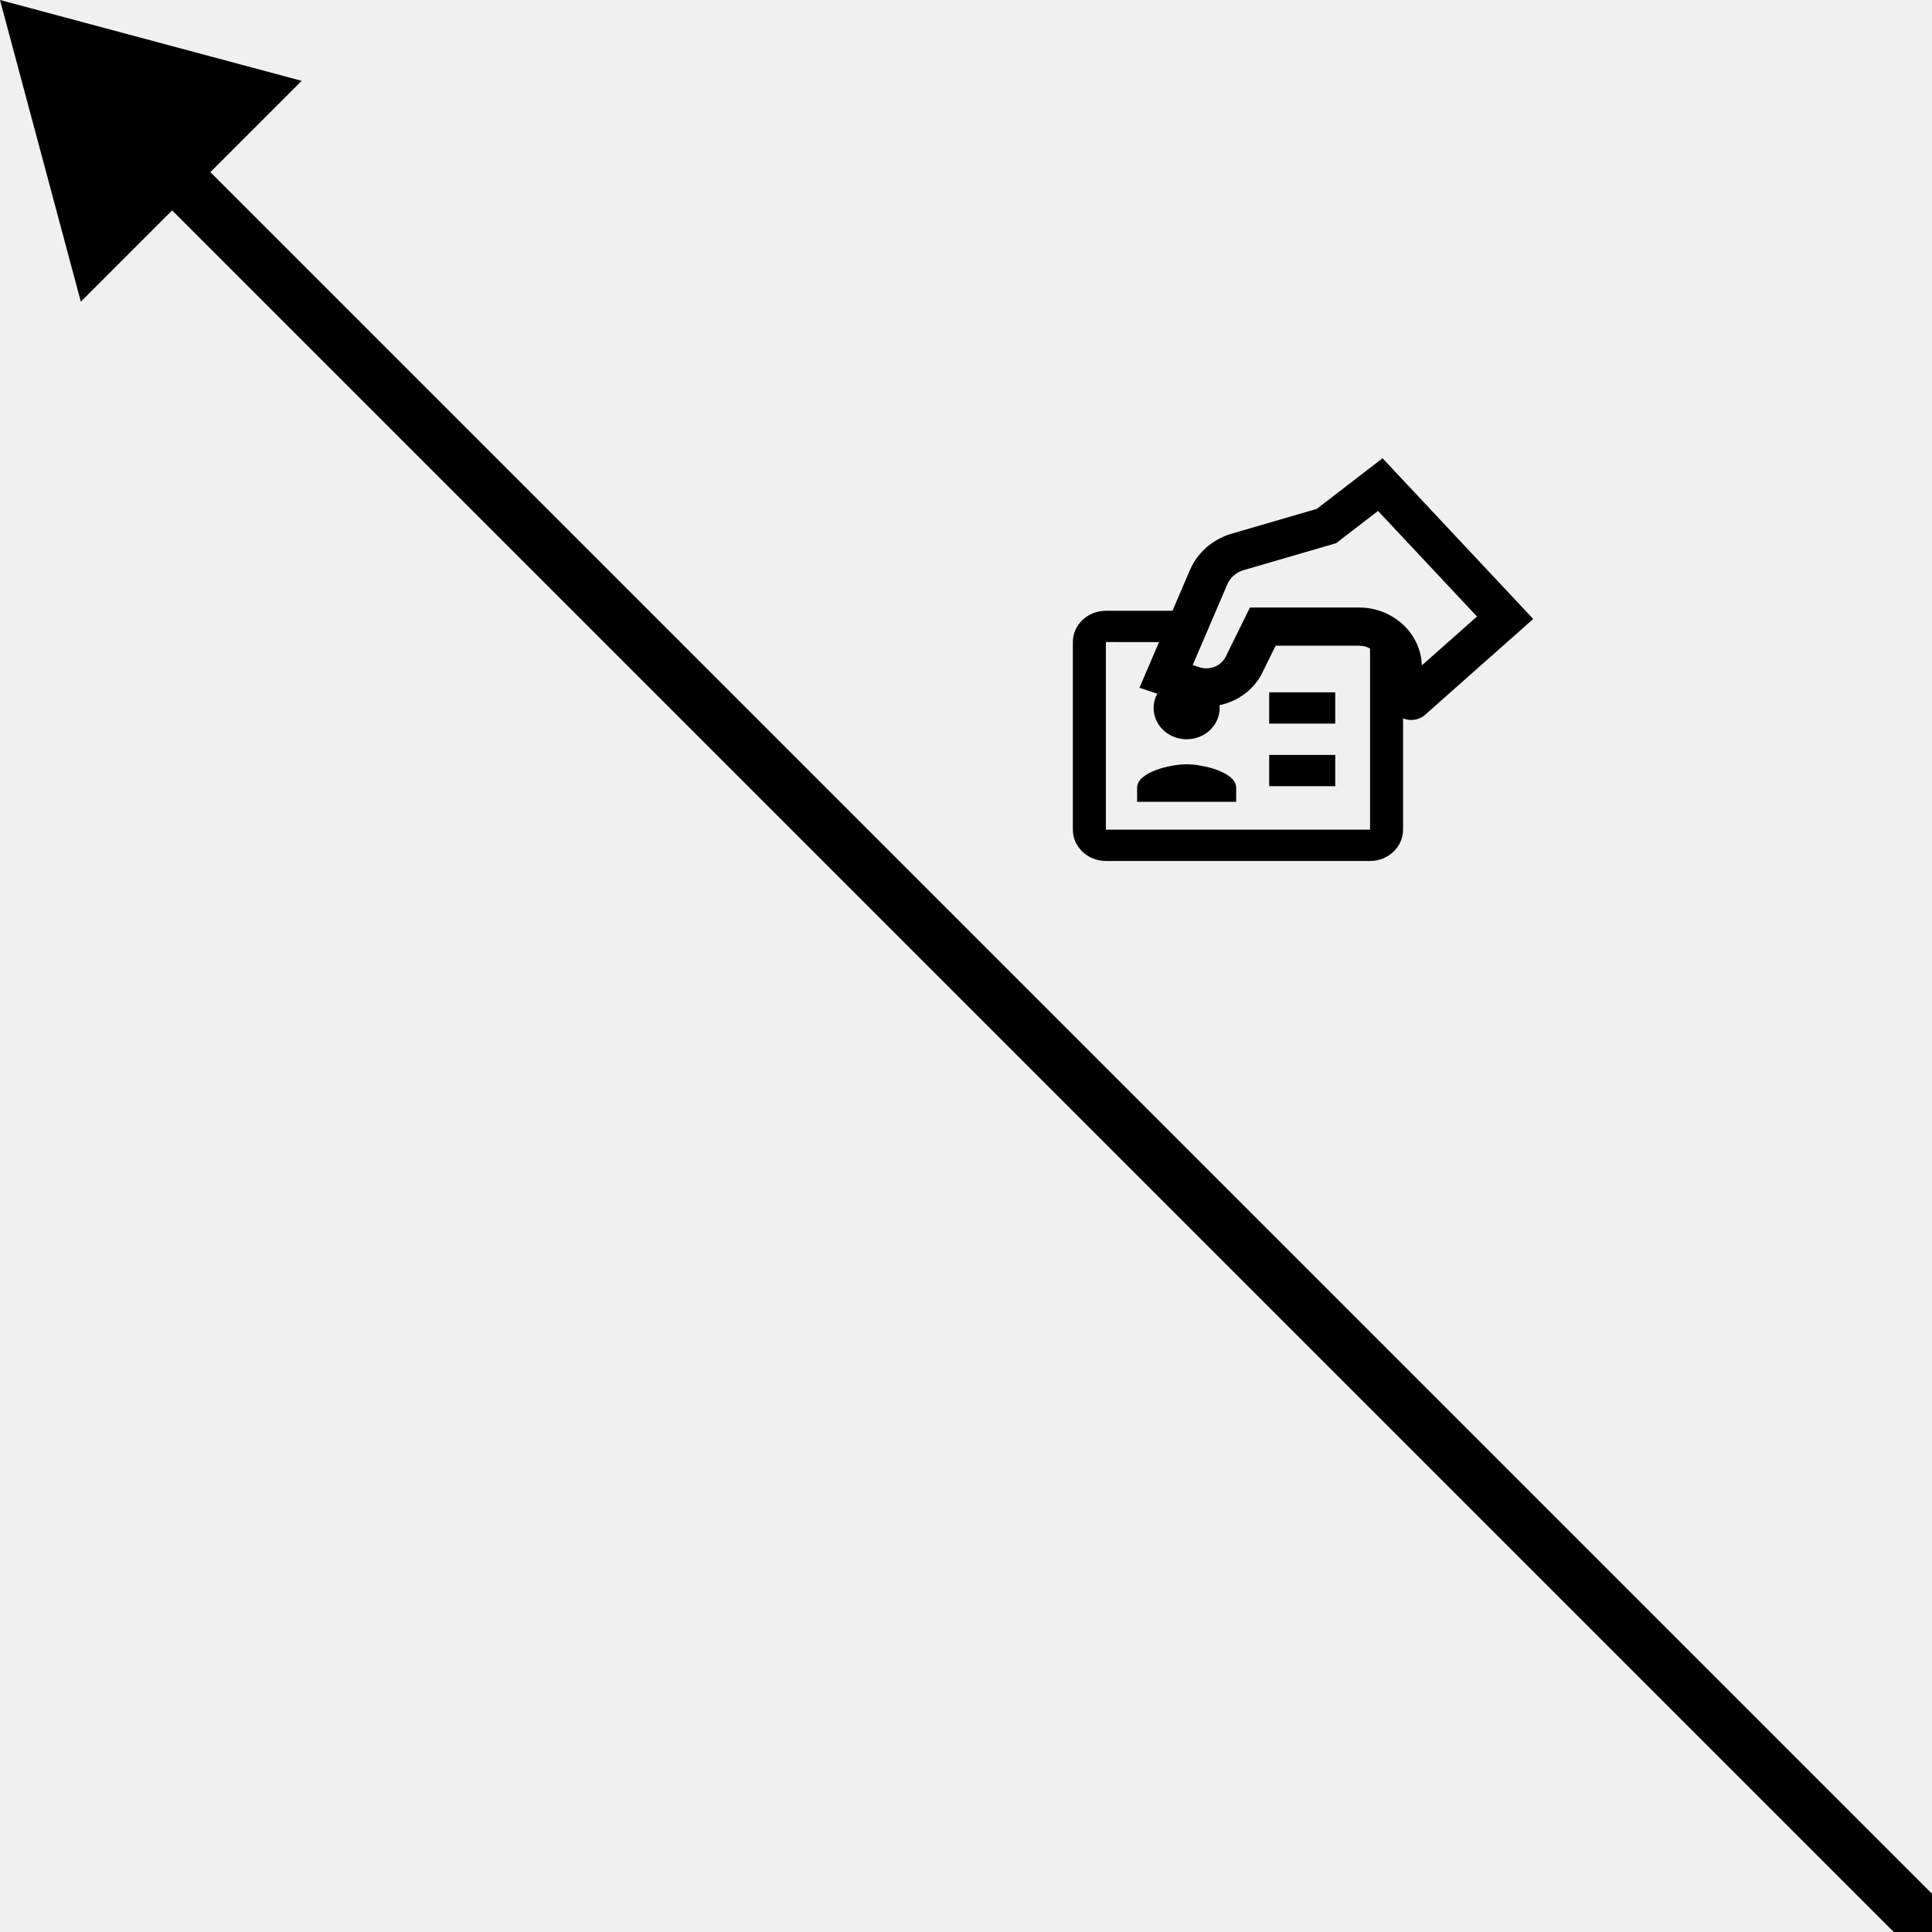
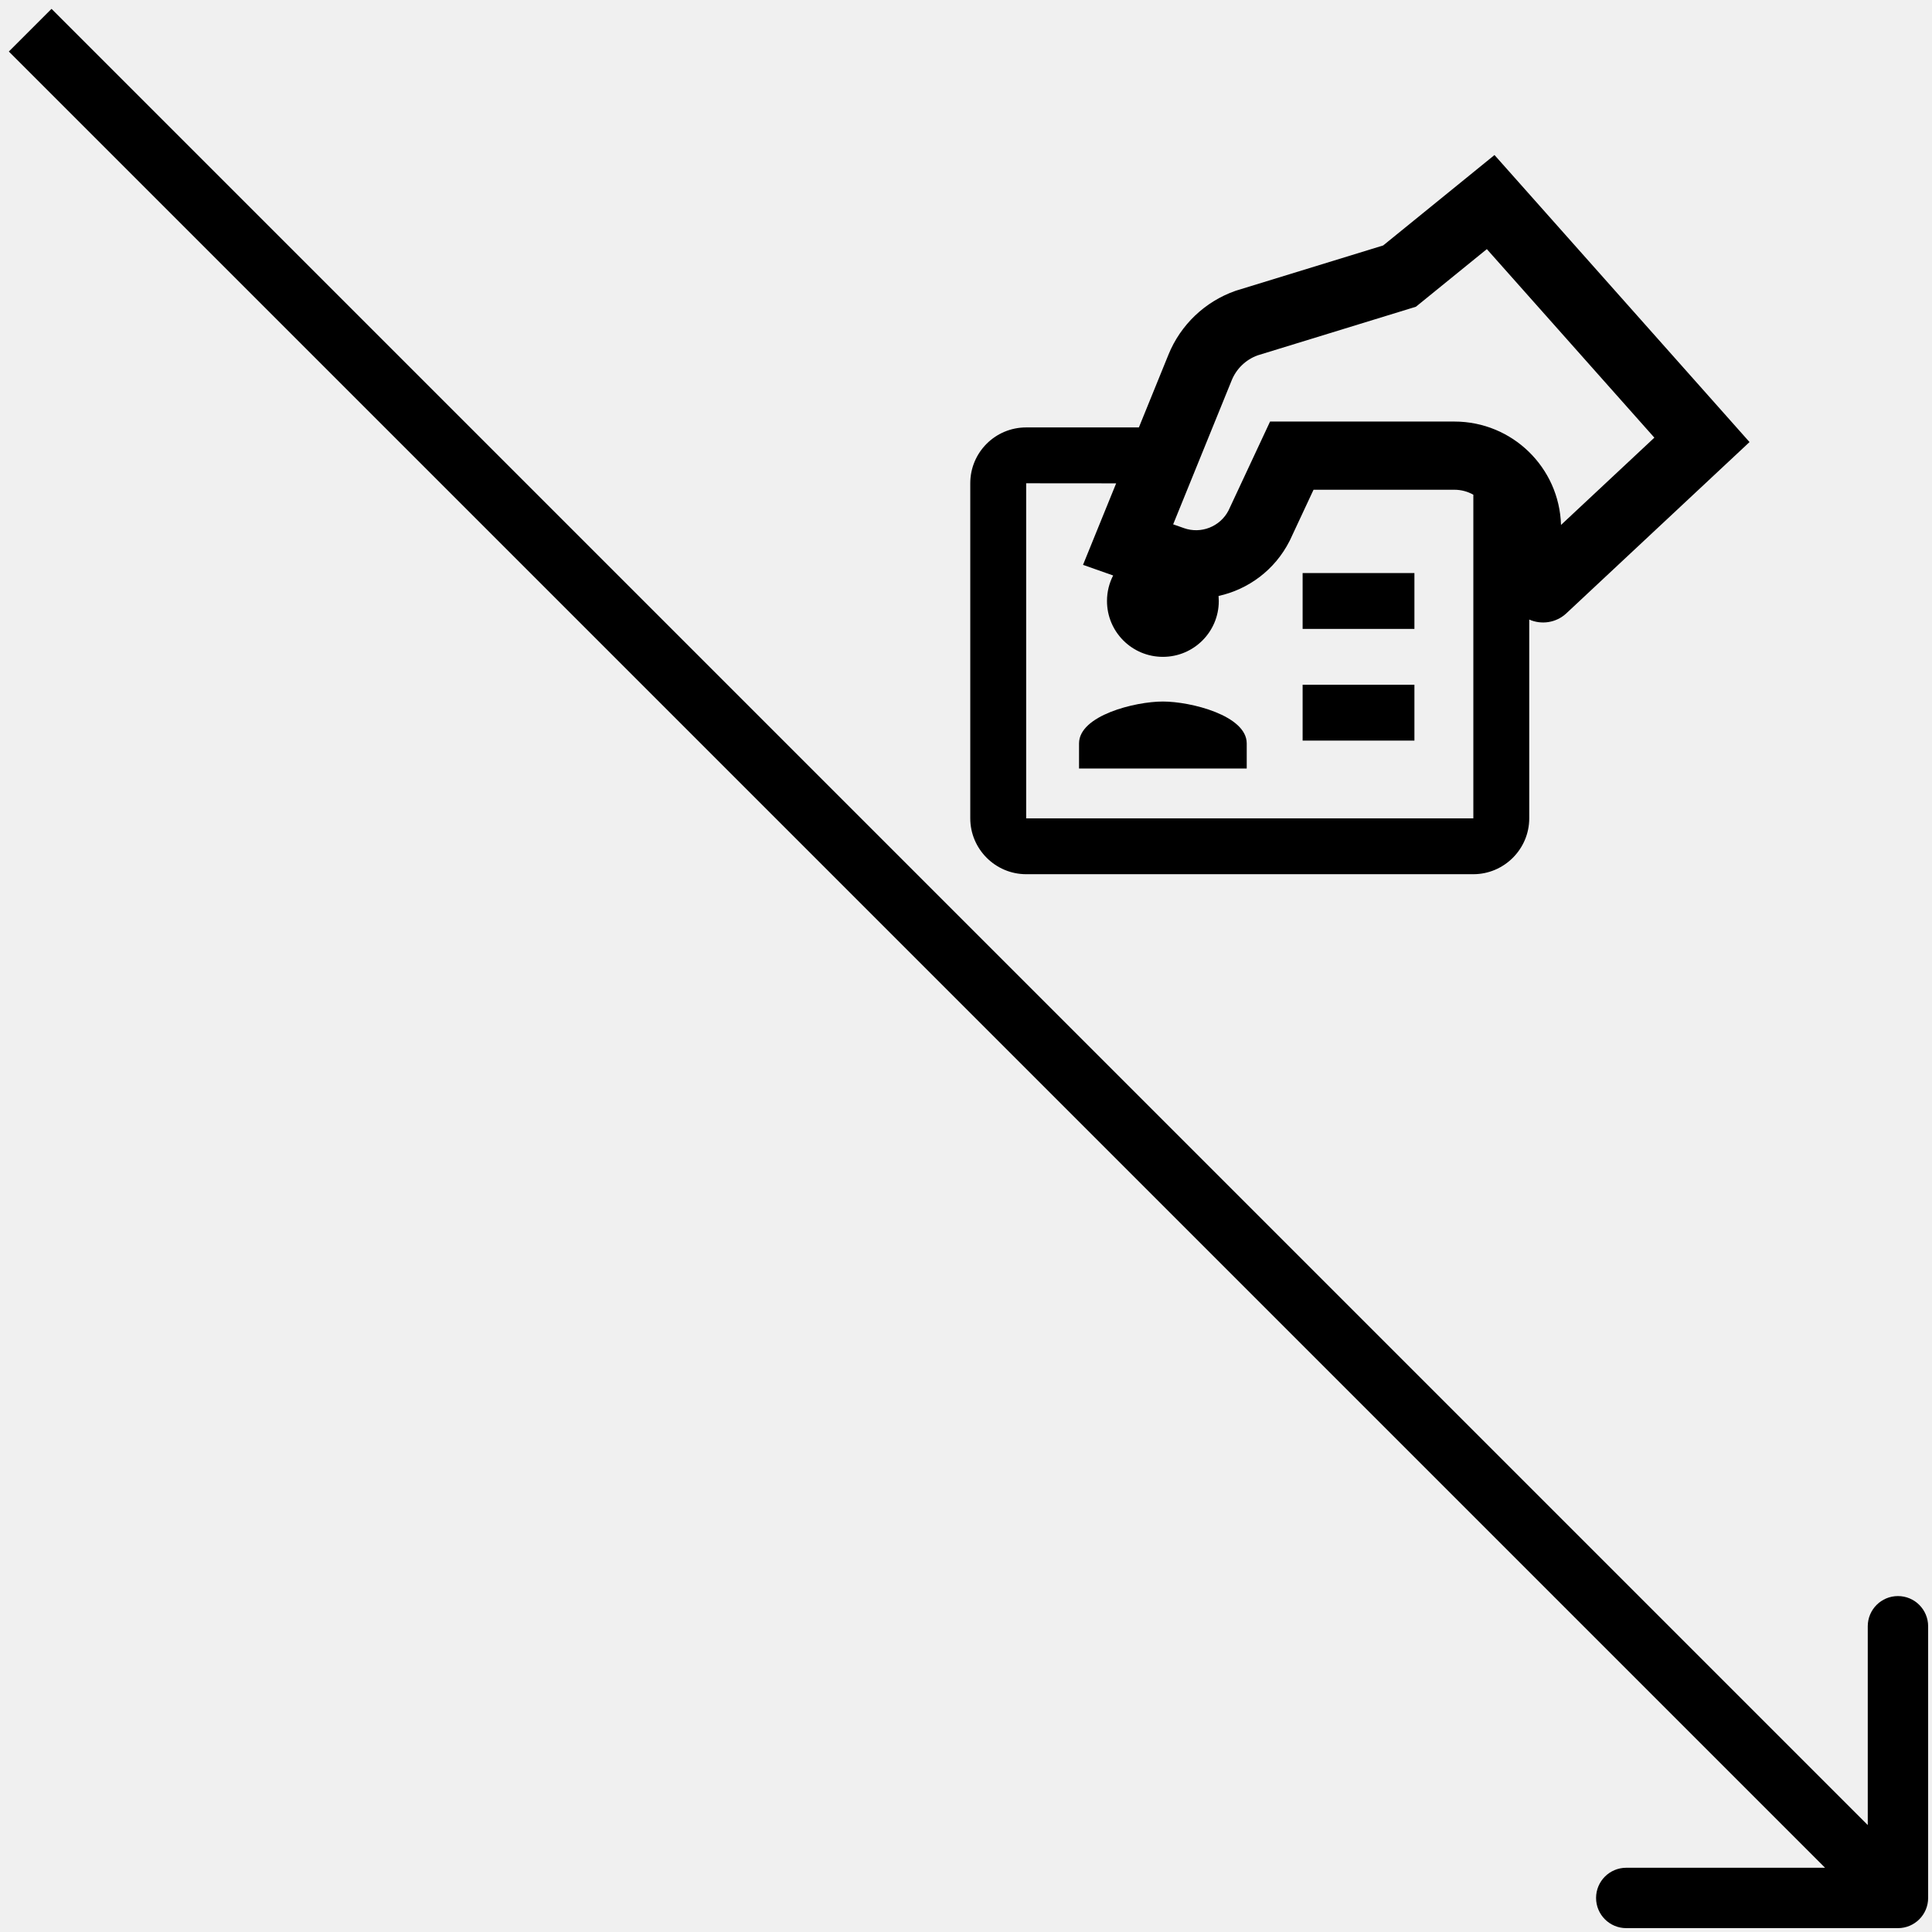
- <svg xmlns="http://www.w3.org/2000/svg" width="500" height="500" viewBox="0 0 500 500" fill="none">
-   <g clip-path="url(#clip0_1_20)">
-     <path d="M0 0L20.92 78.075L78.075 20.92L0 0ZM39.598 49.498L495.05 504.95L504.95 495.05L49.498 39.598L39.598 49.498Z" fill="black" />
-     <path fill-rule="evenodd" clip-rule="evenodd" d="M361.119 122.131L357.803 118.593L353.926 121.578L340.783 131.697L318.387 138.219L318.287 138.248L318.188 138.281C313.537 139.832 309.806 143.198 307.952 147.531L307.951 147.533L303.433 158.07H286.198C281.477 158.07 277.652 161.692 277.652 166.164V214.726C277.652 219.178 281.498 222.82 286.198 222.82H354.568C359.268 222.82 363.114 219.178 363.114 214.726V185.914C364.971 186.695 367.221 186.403 368.798 185.006L393.084 163.481L396.795 160.192L393.421 156.592L361.119 122.131ZM354.568 167.824C353.714 167.365 352.727 167.103 351.674 167.103H330.134L326.539 174.395L326.503 174.469L326.464 174.541C324.22 178.729 320.169 181.547 315.614 182.497C315.637 182.737 315.648 182.98 315.648 183.226C315.648 187.698 311.824 191.32 307.102 191.32C302.38 191.32 298.556 187.698 298.556 183.226C298.556 181.893 298.896 180.635 299.498 179.527L294.892 177.988L296.949 173.191L299.957 166.176L286.198 166.164V214.726H354.568V167.824ZM382.244 159.554L367.971 172.204C367.715 163.886 360.519 157.221 351.674 157.221H326.811H323.489L322.084 160.072L317.126 170.129C315.837 172.461 312.938 173.541 310.324 172.665L310.321 172.664L308.673 172.114L317.62 151.248L317.622 151.244C318.339 149.567 319.774 148.255 321.569 147.631L344.82 140.86L345.79 140.578L346.578 139.972L356.632 132.23L382.244 159.554ZM294.283 203.865C294.283 199.826 302.825 197.795 307.102 197.795C311.379 197.795 319.921 199.826 319.921 203.865V207.507H294.283V203.865ZM345.56 187.273H328.467V179.179H345.56V187.273ZM345.56 203.461H328.467V195.367H345.56V203.461Z" fill="black" />
-   </g>
-   <defs>
-     <clipPath id="clip0_1_20">
-       <rect width="500" height="500" fill="white" />
-     </clipPath>
-   </defs>
+ <svg xmlns="http://www.w3.org/2000/svg" width="128" height="128" viewBox="0 0 128 128" fill="none">
+   <path d="M125.744 127.744C126.848 127.744 127.744 126.848 127.744 125.744V107.744C127.744 106.639 126.848 105.744 125.744 105.744C124.639 105.744 123.744 106.639 123.744 107.744V123.744H107.744C106.639 123.744 105.744 124.639 105.744 125.744C105.744 126.848 106.639 127.744 107.744 127.744H125.744ZM0.586 3.414L124.329 127.158L127.158 124.329L3.414 0.586L0.586 3.414Z" fill="black" />
+   <path fill-rule="evenodd" clip-rule="evenodd" d="M100.452 11.889L99.014 10.271L97.335 11.636L91.639 16.262L81.935 19.243L81.891 19.256L81.848 19.271C79.833 19.98 78.216 21.519 77.412 23.5L77.412 23.501L75.454 28.318H67.986C65.94 28.318 64.283 29.973 64.283 32.018V54.218C64.283 56.253 65.949 57.918 67.986 57.918H97.613C99.65 57.918 101.316 56.253 101.316 54.218V41.047C102.121 41.403 103.096 41.27 103.779 40.631L114.303 30.791L115.911 29.288L114.449 27.642L100.452 11.889ZM97.613 32.776C97.243 32.567 96.815 32.447 96.359 32.447H87.025L85.467 35.781L85.451 35.814L85.434 35.847C84.462 37.762 82.706 39.05 80.733 39.484C80.743 39.594 80.748 39.705 80.748 39.818C80.748 41.862 79.09 43.518 77.044 43.518C74.998 43.518 73.341 41.862 73.341 39.818C73.341 39.208 73.488 38.633 73.749 38.127L71.753 37.423L72.644 35.23L73.948 32.023L67.986 32.018V54.218H97.613V32.776ZM109.606 28.996L103.421 34.779C103.31 30.976 100.192 27.929 96.359 27.929H85.585H84.145L83.536 29.233L81.388 33.83C80.829 34.896 79.573 35.39 78.44 34.99L78.439 34.989L77.725 34.738L81.602 25.199L81.603 25.197C81.914 24.431 82.535 23.831 83.313 23.546L93.389 20.451L93.809 20.321L94.15 20.044L98.507 16.505L109.606 28.996ZM71.489 49.253C71.489 47.406 75.191 46.478 77.044 46.478C78.898 46.478 82.599 47.406 82.599 49.253V50.918H71.489V49.253ZM93.709 41.668H86.302V37.968H93.709V41.668ZM93.709 49.068H86.302V45.368H93.709V49.068Z" fill="black" />
</svg>
